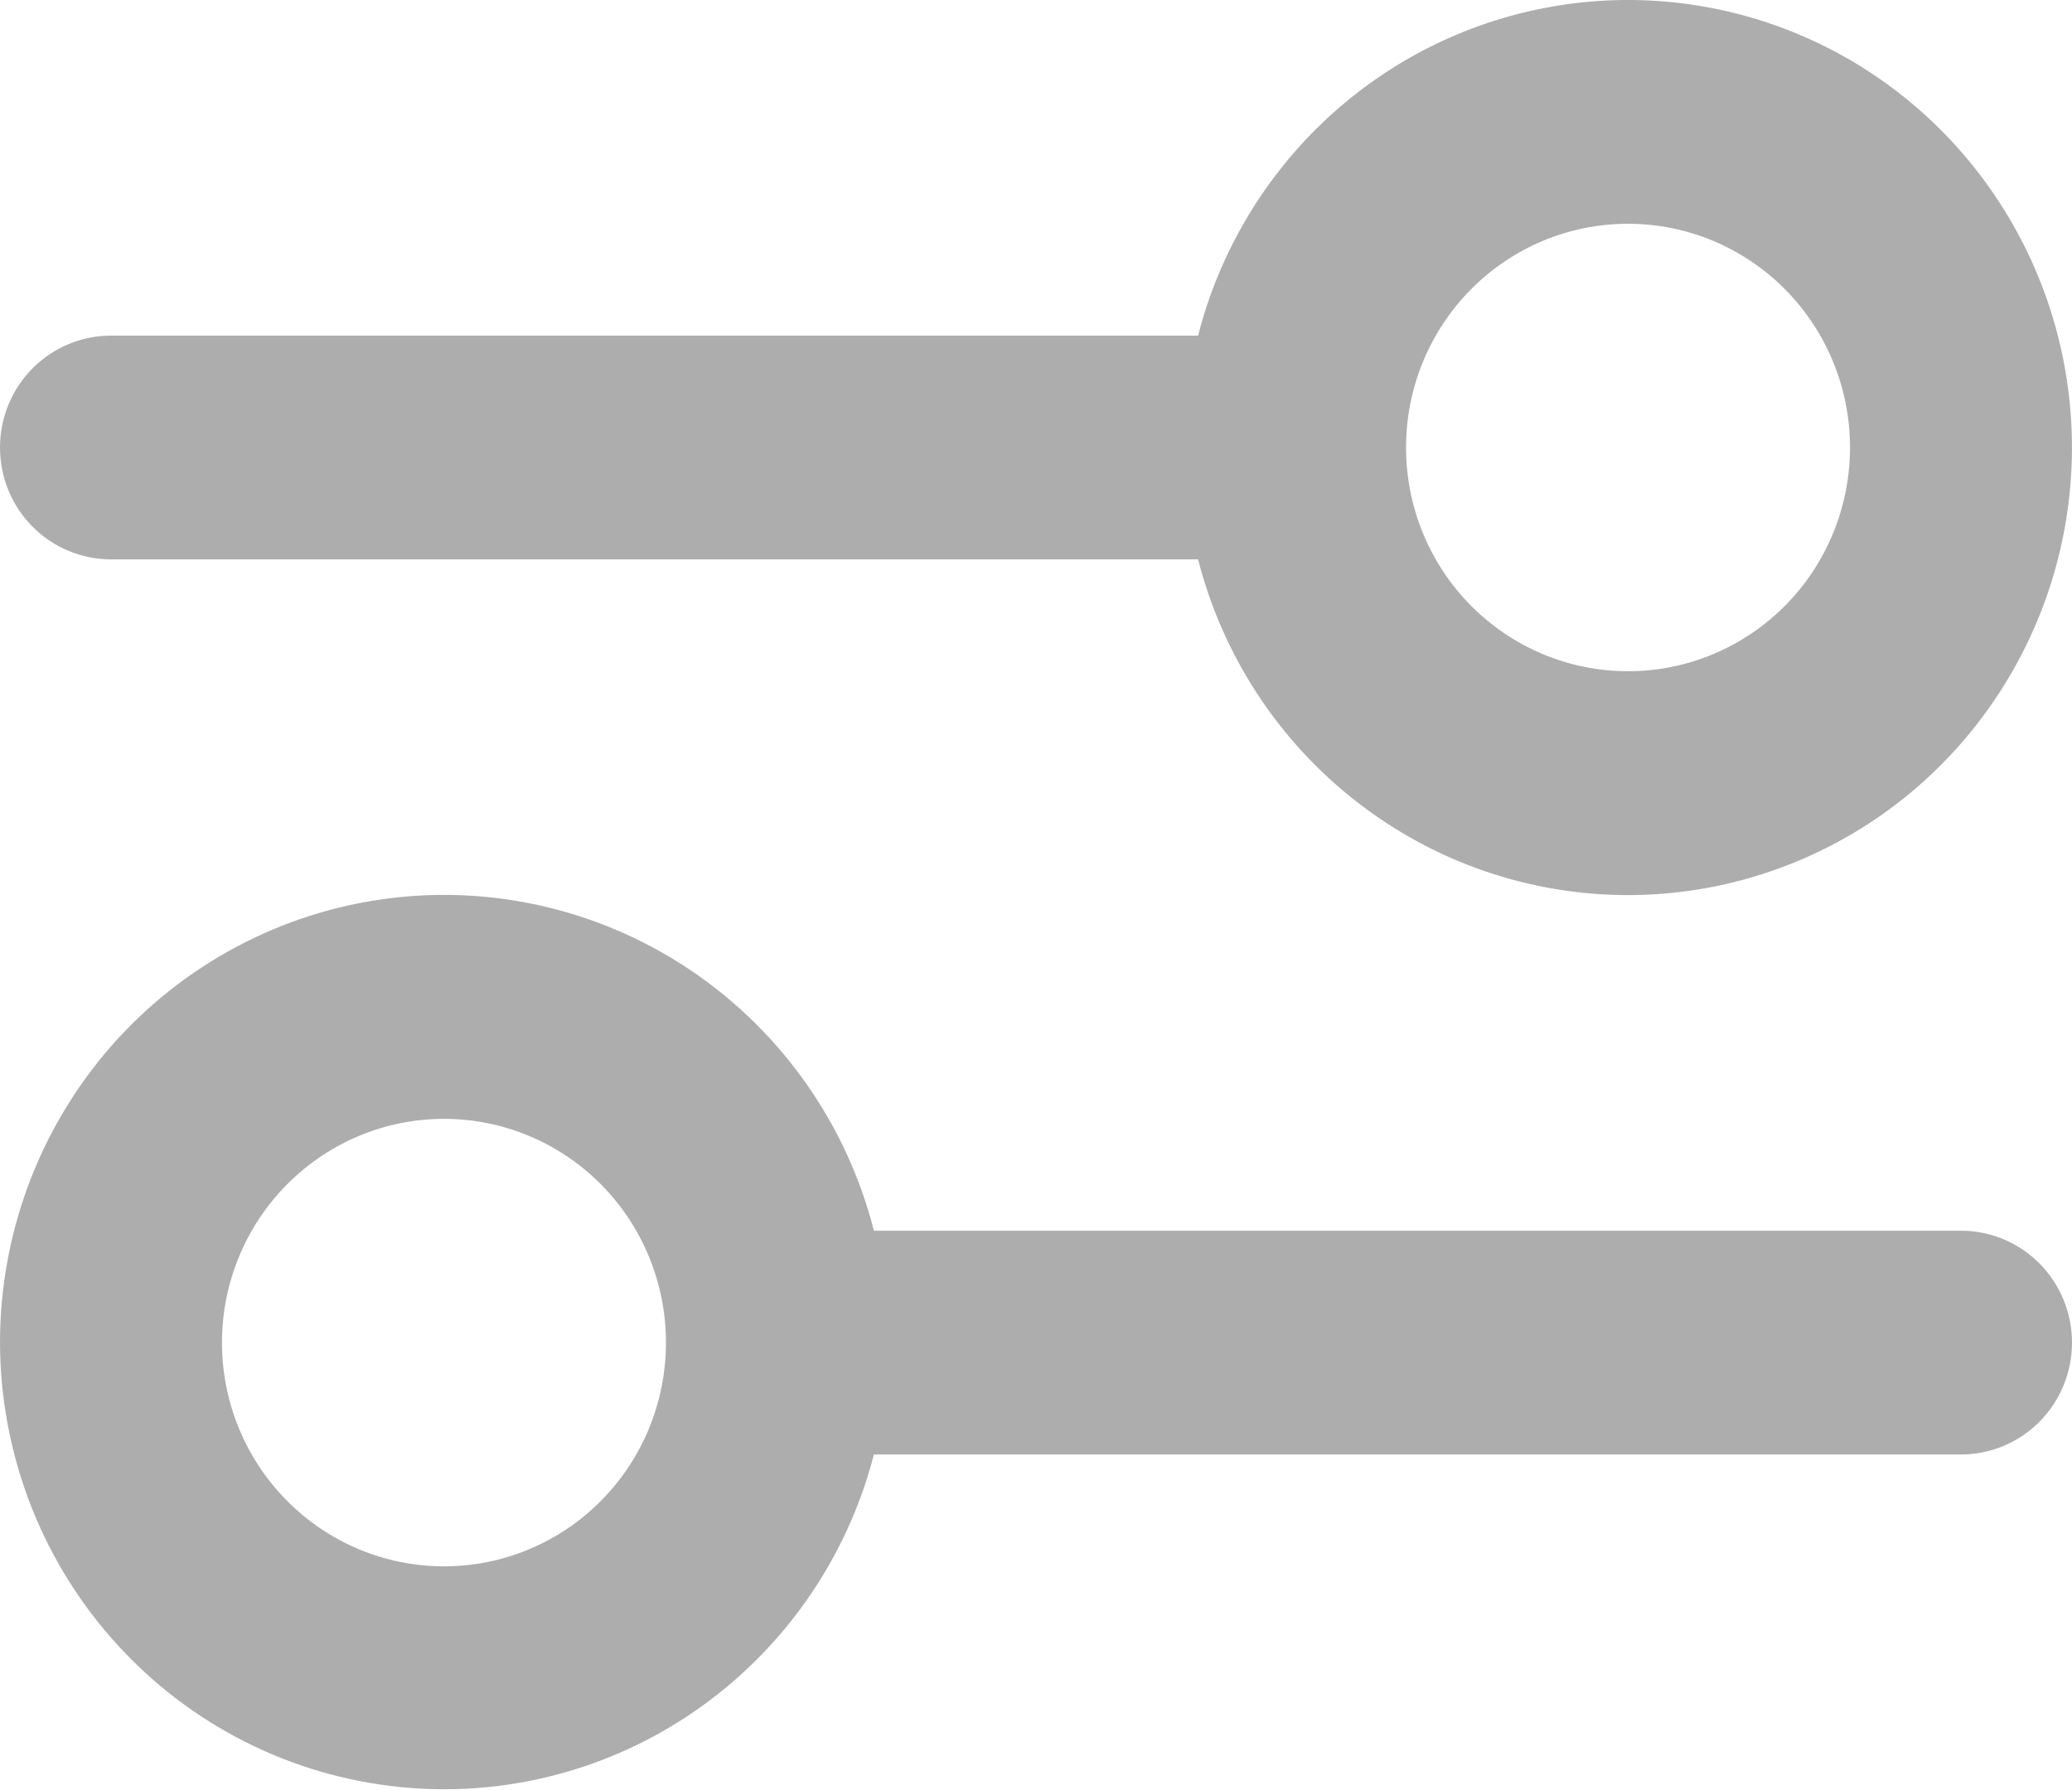
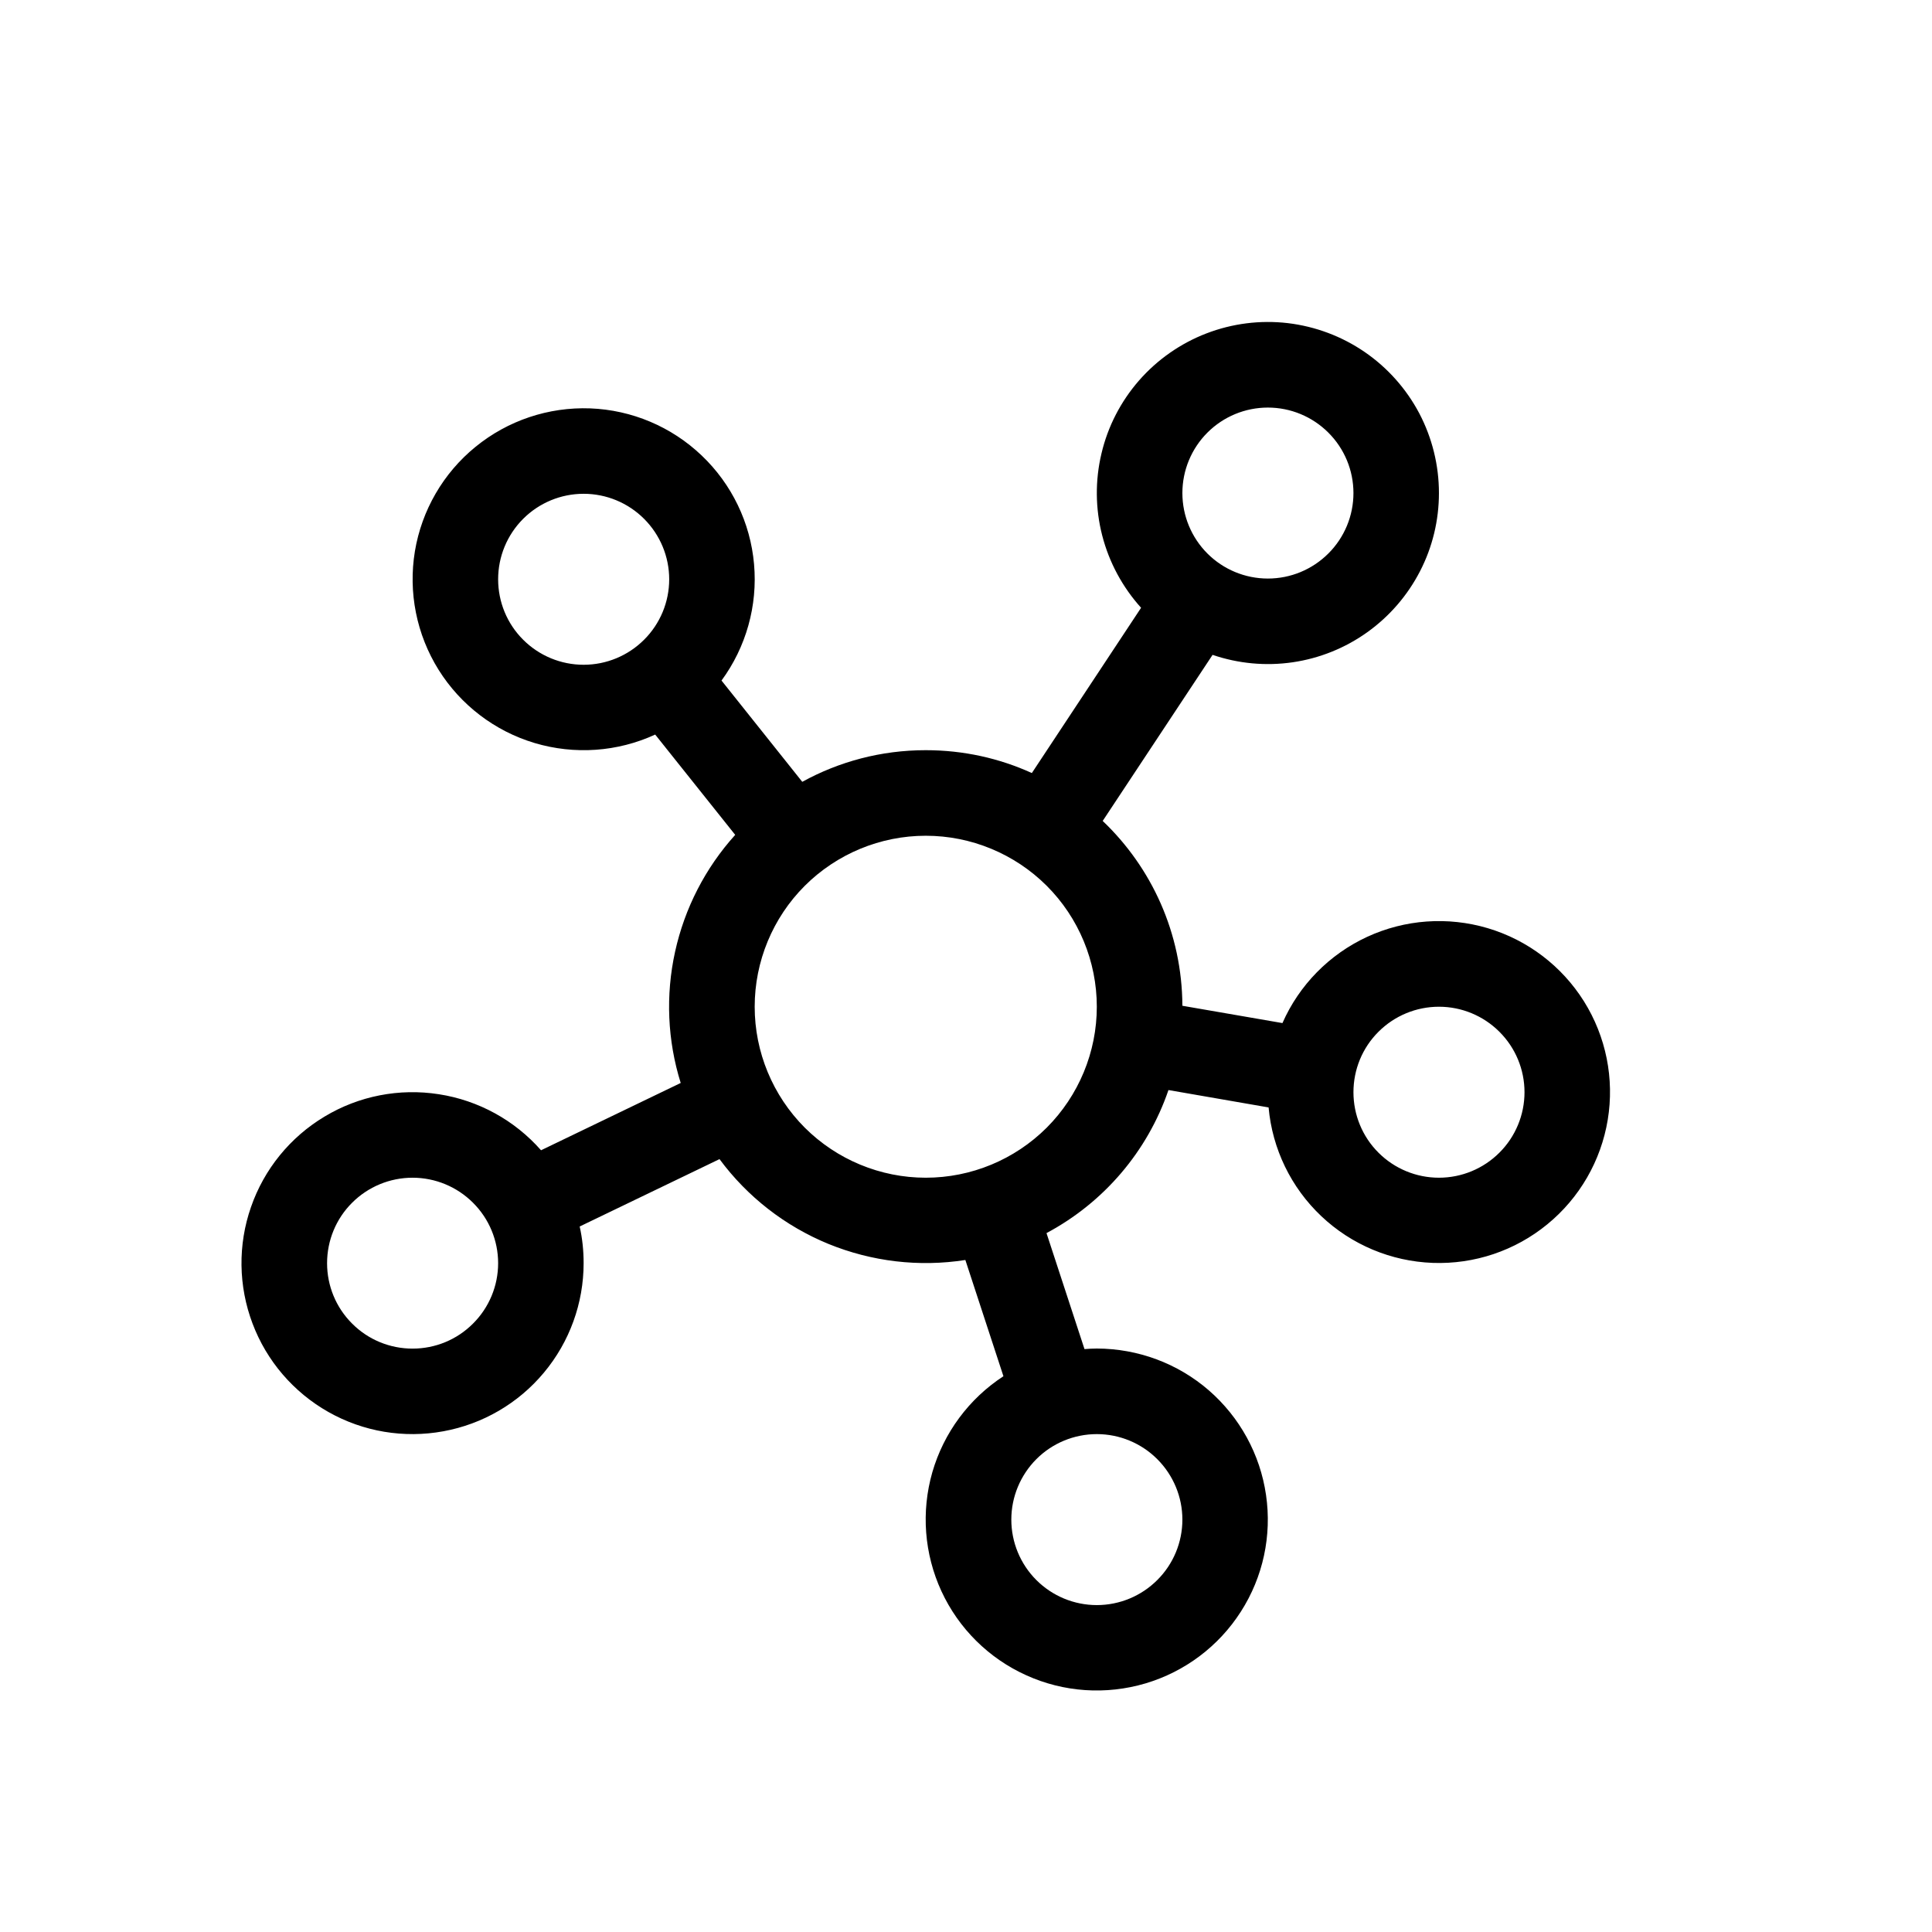
- <svg xmlns="http://www.w3.org/2000/svg" width="22" height="19" viewBox="0 0 22 19" fill="none">
-   <path fill-rule="evenodd" clip-rule="evenodd" d="M17.286 7.128C17.911 7.128 18.51 6.878 18.953 6.432C19.395 5.987 19.643 5.382 19.643 4.752C19.643 4.122 19.395 3.518 18.953 3.072C18.51 2.626 17.911 2.376 17.286 2.376C16.661 2.376 16.061 2.626 15.619 3.072C15.177 3.518 14.929 4.122 14.929 4.752C14.929 5.382 15.177 5.987 15.619 6.432C16.061 6.878 16.661 7.128 17.286 7.128ZM17.286 9.505C18.167 9.505 19.031 9.255 19.78 8.785C20.528 8.315 21.13 7.642 21.518 6.844C21.906 6.046 22.065 5.154 21.975 4.27C21.886 3.386 21.552 2.545 21.012 1.842C20.472 1.139 19.748 0.603 18.921 0.295C18.094 -0.013 17.198 -0.082 16.334 0.098C15.47 0.277 14.674 0.697 14.035 1.31C13.397 1.923 12.941 2.704 12.721 3.564H1.179C0.866 3.564 0.566 3.689 0.345 3.912C0.124 4.135 2.71714e-07 4.437 2.71714e-07 4.752C2.71714e-07 5.067 0.124 5.37 0.345 5.592C0.566 5.815 0.866 5.94 1.179 5.94H12.721C12.982 6.961 13.572 7.864 14.399 8.509C15.225 9.155 16.241 9.505 17.286 9.505ZM7.071 14.257C7.071 14.887 6.823 15.492 6.381 15.937C5.939 16.383 5.339 16.633 4.714 16.633C4.089 16.633 3.49 16.383 3.048 15.937C2.605 15.492 2.357 14.887 2.357 14.257C2.357 13.627 2.605 13.022 3.048 12.577C3.49 12.131 4.089 11.881 4.714 11.881C5.339 11.881 5.939 12.131 6.381 12.577C6.823 13.022 7.071 13.627 7.071 14.257ZM9.279 15.445C8.99 16.563 8.307 17.536 7.358 18.184C6.409 18.831 5.258 19.108 4.122 18.962C2.985 18.817 1.939 18.259 1.181 17.393C0.422 16.527 0.003 15.412 2.71714e-07 14.257C-0 13.1 0.418 11.983 1.176 11.114C1.935 10.246 2.982 9.687 4.12 9.541C5.259 9.395 6.411 9.673 7.361 10.322C8.311 10.972 8.993 11.948 9.279 13.069H20.821C21.134 13.069 21.434 13.194 21.655 13.417C21.876 13.64 22 13.942 22 14.257C22 14.572 21.876 14.874 21.655 15.097C21.434 15.32 21.134 15.445 20.821 15.445H9.279Z" fill="#ADADAD" />
+ <svg xmlns="http://www.w3.org/2000/svg" width="24" height="24" viewBox="0 0 24 24" fill="none">
+   <path d="M17.875 6.125C17.875 6.463 17.795 6.796 17.64 7.096C17.485 7.397 17.261 7.656 16.986 7.853C16.711 8.05 16.393 8.178 16.059 8.227C15.724 8.276 15.383 8.244 15.063 8.135L13.698 10.198C14.305 10.776 14.684 11.591 14.688 12.494L15.931 12.709C16.139 12.236 16.514 11.855 16.983 11.638C17.453 11.421 17.985 11.383 18.481 11.53C18.976 11.677 19.401 12 19.676 12.438C19.951 12.877 20.056 13.4 19.972 13.91C19.888 14.42 19.621 14.882 19.221 15.209C18.821 15.537 18.315 15.707 17.798 15.688C17.281 15.669 16.789 15.463 16.413 15.107C16.038 14.752 15.805 14.272 15.759 13.757L14.515 13.541C14.254 14.304 13.712 14.938 13 15.318L13.472 16.759C13.523 16.755 13.574 16.752 13.625 16.752C14.136 16.753 14.629 16.936 15.015 17.27C15.401 17.605 15.654 18.066 15.727 18.571C15.801 19.076 15.69 19.591 15.414 20.021C15.139 20.451 14.718 20.767 14.229 20.912C13.739 21.057 13.214 21.022 12.749 20.811C12.283 20.601 11.909 20.23 11.695 19.767C11.481 19.304 11.441 18.779 11.582 18.288C11.724 17.798 12.037 17.375 12.465 17.096L11.992 15.652C11.417 15.742 10.829 15.672 10.29 15.452C9.752 15.231 9.284 14.867 8.938 14.399L7.201 15.236C7.234 15.383 7.25 15.534 7.25 15.691C7.25 16.188 7.076 16.669 6.757 17.051C6.439 17.433 5.996 17.691 5.507 17.78C5.017 17.87 4.512 17.785 4.079 17.54C3.646 17.295 3.312 16.906 3.137 16.441C2.961 15.976 2.954 15.463 3.118 14.994C3.281 14.524 3.604 14.127 4.031 13.871C4.457 13.614 4.96 13.516 5.452 13.593C5.943 13.669 6.392 13.915 6.721 14.289L8.456 13.453C8.291 12.925 8.267 12.363 8.386 11.823C8.505 11.282 8.762 10.782 9.133 10.371L8.139 9.125C7.67 9.341 7.137 9.378 6.641 9.23C6.146 9.082 5.722 8.758 5.448 8.32C5.174 7.881 5.07 7.358 5.154 6.848C5.239 6.338 5.507 5.876 5.908 5.55C6.309 5.223 6.815 5.054 7.332 5.073C7.849 5.093 8.34 5.3 8.715 5.657C9.09 6.013 9.322 6.494 9.367 7.008C9.413 7.523 9.269 8.037 8.963 8.454L9.966 9.712C10.421 9.462 10.943 9.319 11.5 9.319C11.97 9.319 12.416 9.42 12.818 9.603L14.175 7.55C13.944 7.294 13.778 6.986 13.692 6.652C13.606 6.318 13.603 5.968 13.683 5.633C13.762 5.297 13.923 4.986 14.15 4.726C14.377 4.467 14.664 4.266 14.986 4.142C15.308 4.018 15.655 3.974 15.998 4.014C16.341 4.055 16.669 4.178 16.953 4.373C17.237 4.568 17.47 4.83 17.631 5.135C17.791 5.44 17.875 5.78 17.875 6.125ZM16.813 6.125C16.813 5.843 16.701 5.573 16.501 5.374C16.302 5.175 16.032 5.063 15.75 5.063C15.468 5.063 15.198 5.175 14.999 5.374C14.8 5.573 14.688 5.843 14.688 6.125C14.688 6.407 14.8 6.677 14.999 6.876C15.198 7.075 15.468 7.187 15.75 7.187C16.032 7.187 16.302 7.075 16.501 6.876C16.701 6.677 16.813 6.407 16.813 6.125ZM7.25 8.258C7.532 8.258 7.802 8.146 8.001 7.947C8.201 7.748 8.313 7.478 8.313 7.196C8.313 6.915 8.201 6.645 8.001 6.445C7.802 6.246 7.532 6.134 7.25 6.134C6.968 6.134 6.698 6.246 6.499 6.445C6.299 6.645 6.188 6.915 6.188 7.196C6.188 7.478 6.299 7.748 6.499 7.947C6.698 8.146 6.968 8.258 7.25 8.258ZM11.5 14.63C12.064 14.63 12.604 14.406 13.003 14.008C13.401 13.609 13.625 13.069 13.625 12.506C13.625 11.943 13.401 11.402 13.003 11.004C12.604 10.606 12.064 10.382 11.5 10.382C10.937 10.382 10.396 10.606 9.997 11.004C9.599 11.402 9.375 11.943 9.375 12.506C9.375 13.069 9.599 13.609 9.997 14.008C10.396 14.406 10.937 14.63 11.5 14.63ZM6.188 15.692C6.188 15.41 6.076 15.14 5.876 14.941C5.677 14.742 5.407 14.63 5.125 14.63C4.843 14.63 4.573 14.742 4.374 14.941C4.174 15.14 4.063 15.41 4.063 15.692C4.063 15.973 4.174 16.243 4.374 16.442C4.573 16.642 4.843 16.753 5.125 16.753C5.407 16.753 5.677 16.642 5.876 16.442C6.076 16.243 6.188 15.973 6.188 15.692ZM14.688 18.877C14.688 18.596 14.576 18.326 14.376 18.126C14.177 17.927 13.907 17.815 13.625 17.815C13.343 17.815 13.073 17.927 12.874 18.126C12.675 18.326 12.563 18.596 12.563 18.877C12.563 19.159 12.675 19.429 12.874 19.628C13.073 19.827 13.343 19.939 13.625 19.939C13.907 19.939 14.177 19.827 14.376 19.628C14.576 19.429 14.688 19.159 14.688 18.877ZM17.875 14.63C18.157 14.63 18.427 14.518 18.626 14.319C18.826 14.12 18.938 13.849 18.938 13.568C18.938 13.286 18.826 13.016 18.626 12.817C18.427 12.618 18.157 12.506 17.875 12.506C17.593 12.506 17.323 12.618 17.124 12.817C16.924 13.016 16.813 13.286 16.813 13.568C16.813 13.849 16.924 14.12 17.124 14.319C17.323 14.518 17.593 14.63 17.875 14.63Z" fill="black" />
</svg>
